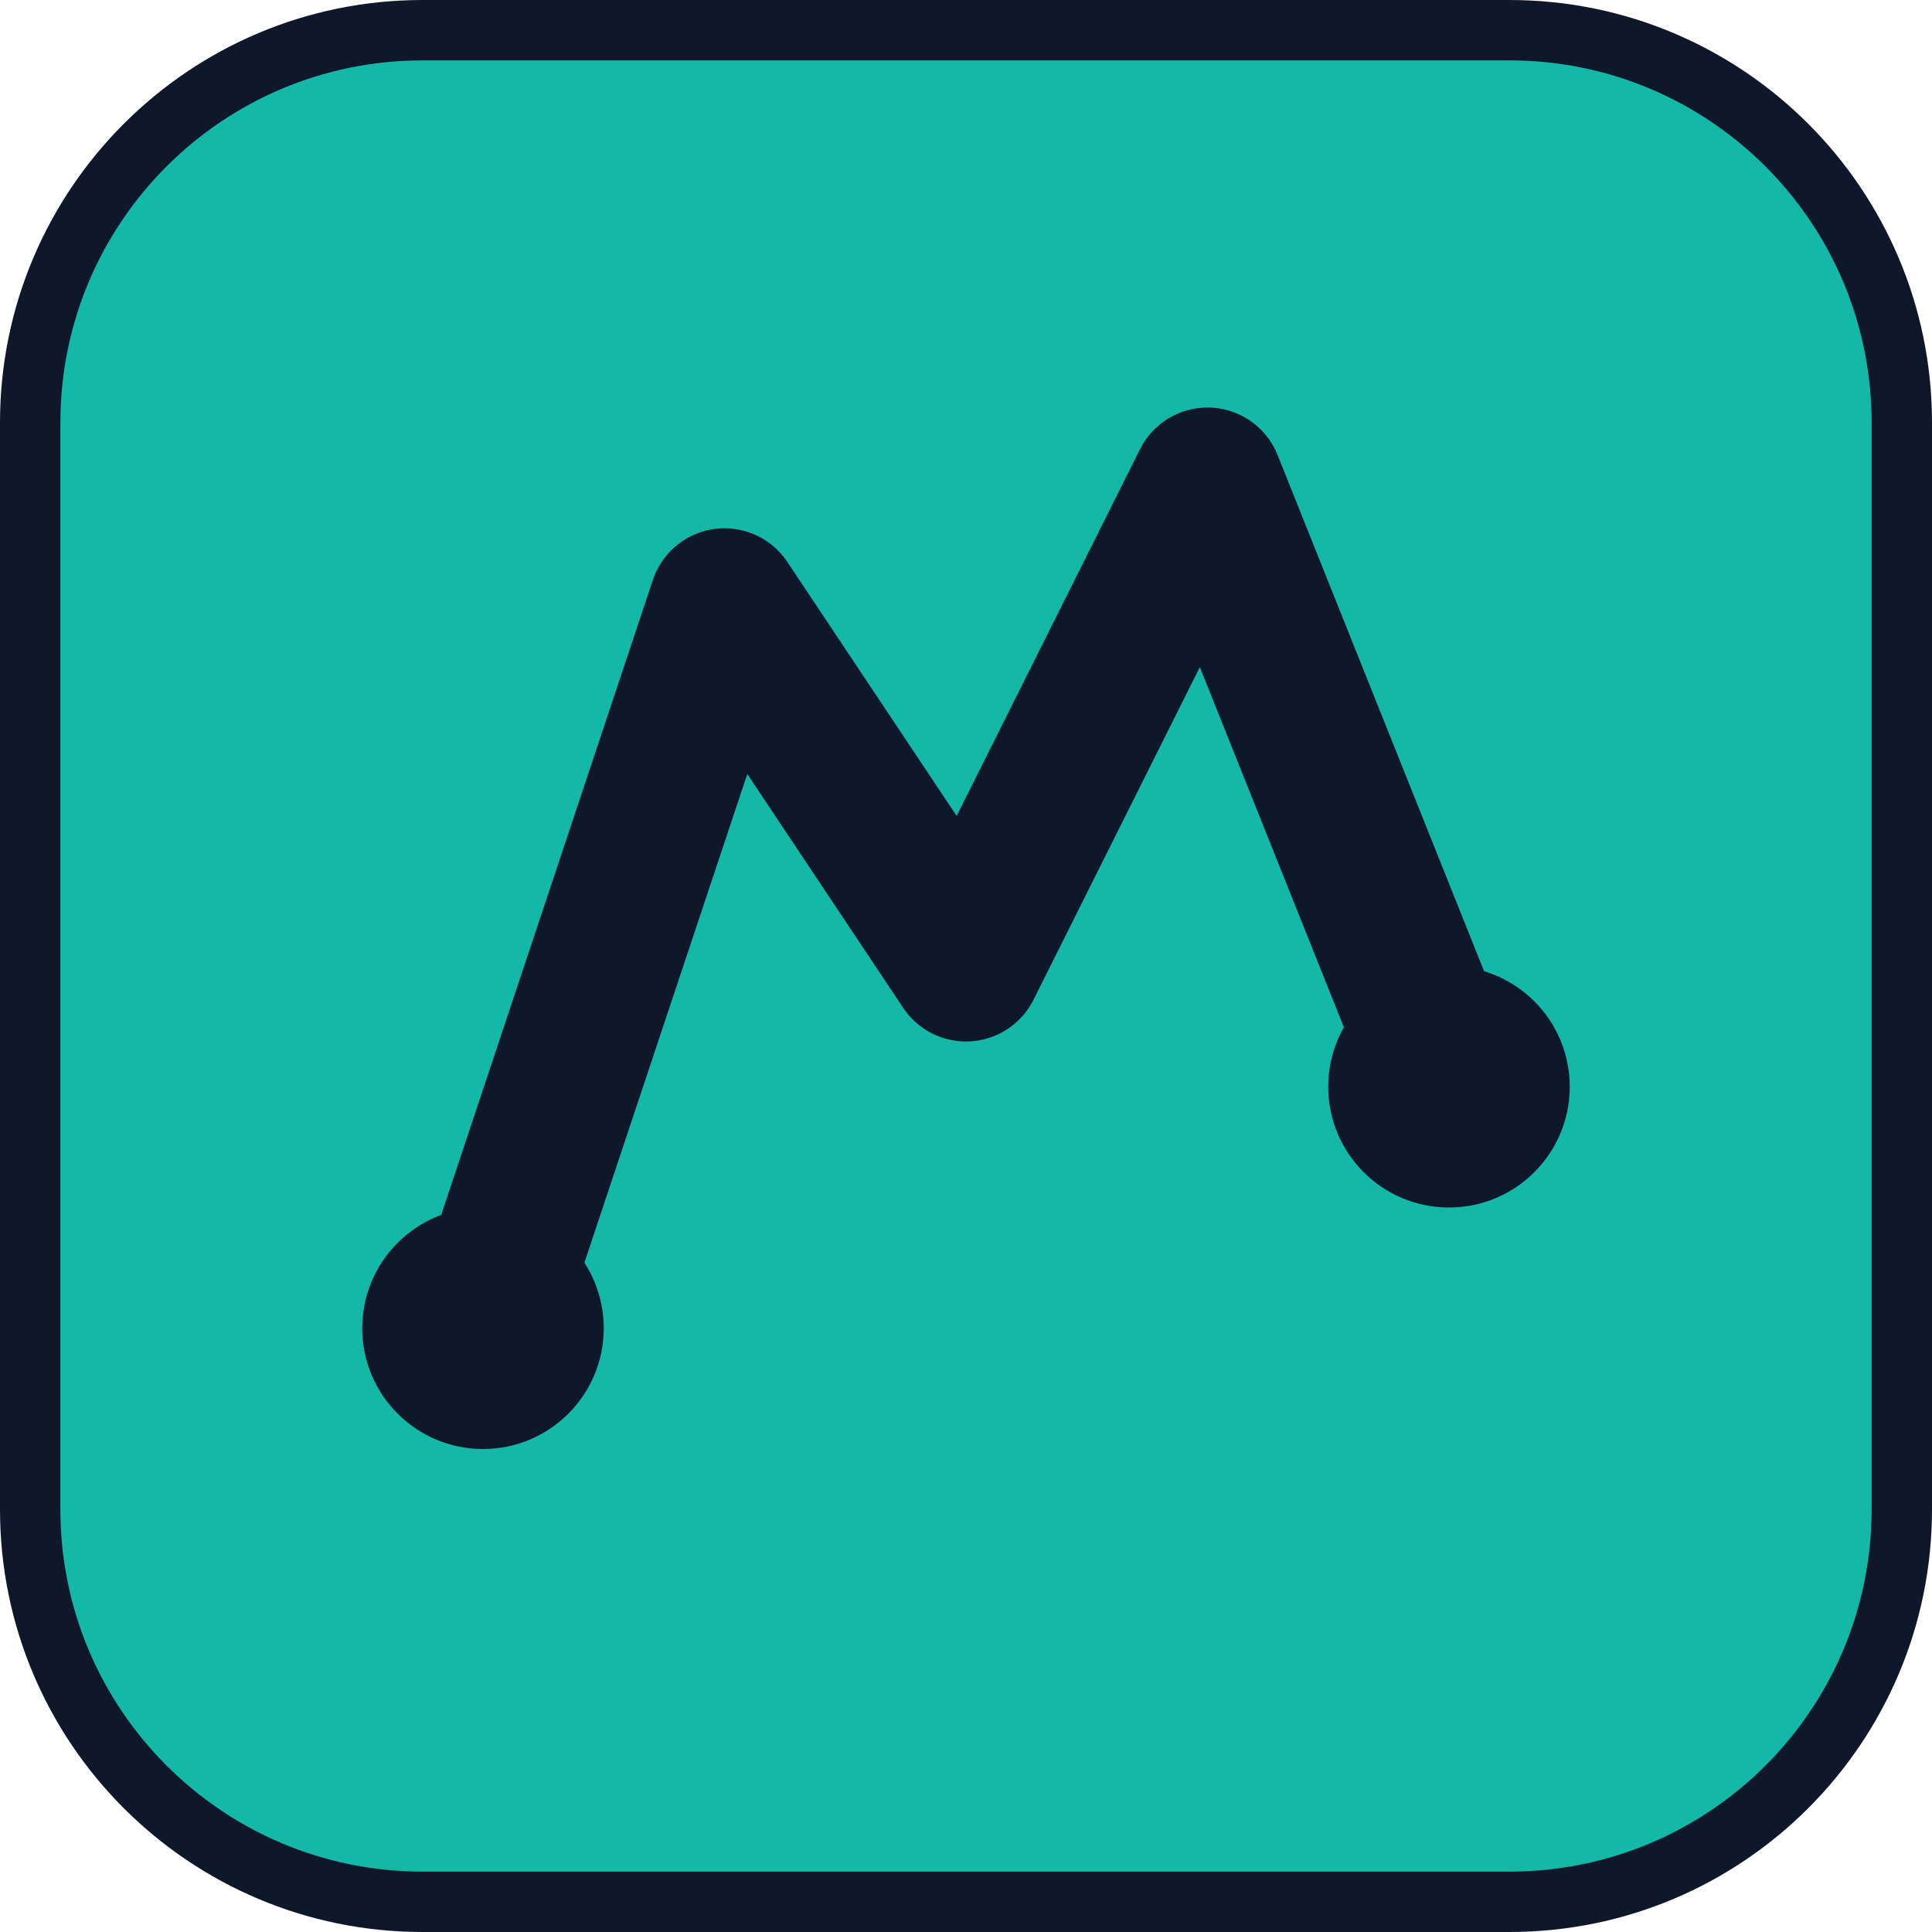
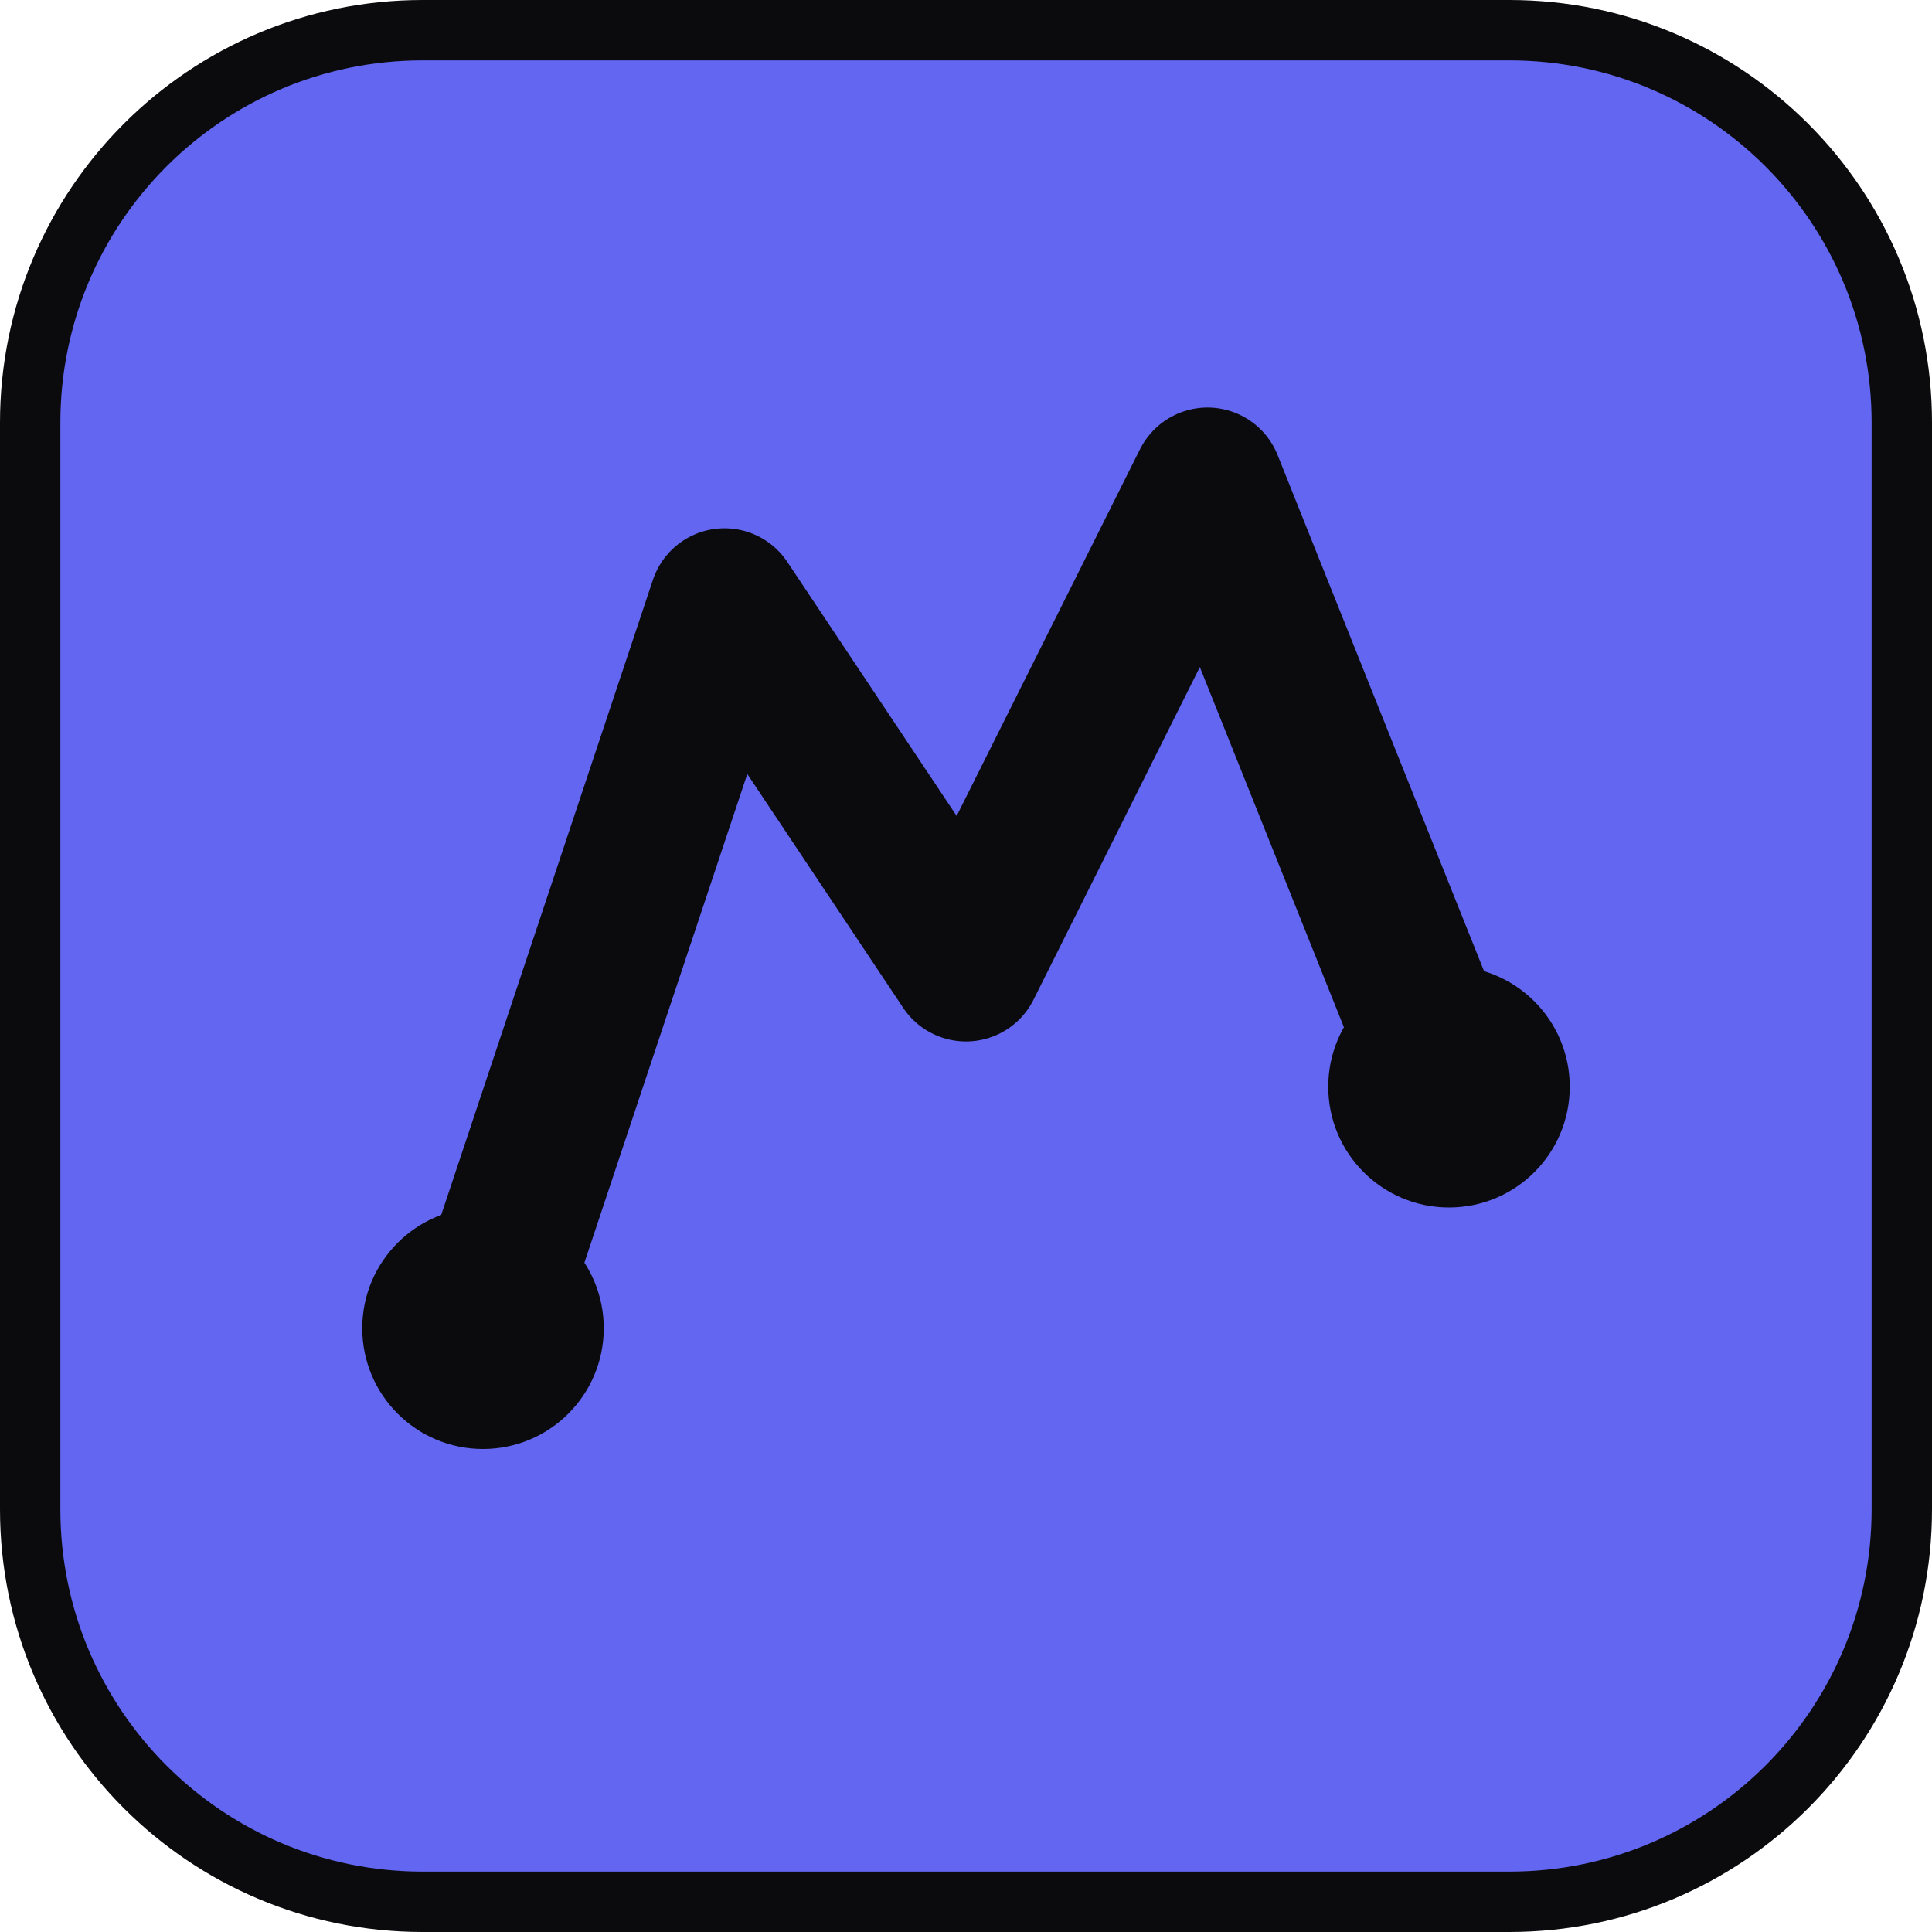
<svg xmlns="http://www.w3.org/2000/svg" width="32" height="32" viewBox="0 0 32 32" fill="none">
-   <rect width="32" height="32" rx="7" fill="#0f172a" />
-   <rect x="1" y="1" width="30" height="30" rx="6" fill="#14b8a6" />
-   <path d="M8 22L12 10L16 16L20 8L24 18" stroke="#0f172a" stroke-width="2.5" stroke-linecap="round" stroke-linejoin="round" />
-   <circle cx="24" cy="18" r="2" fill="#0f172a" />
-   <circle cx="8" cy="22" r="2" fill="#0f172a" />
+   <rect width="32" height="32" rx="7" fill="#0b0b0e" />
+   <rect x="1" y="1" width="30" height="30" rx="6" fill="#6366f1" />
+   <path d="M8 22L12 10L16 16L20 8L24 18" stroke="#0b0b0e" stroke-width="2.5" stroke-linecap="round" stroke-linejoin="round" />
+   <circle cx="24" cy="18" r="2" fill="#0b0b0e" />
+   <circle cx="8" cy="22" r="2" fill="#0b0b0e" />
</svg>
